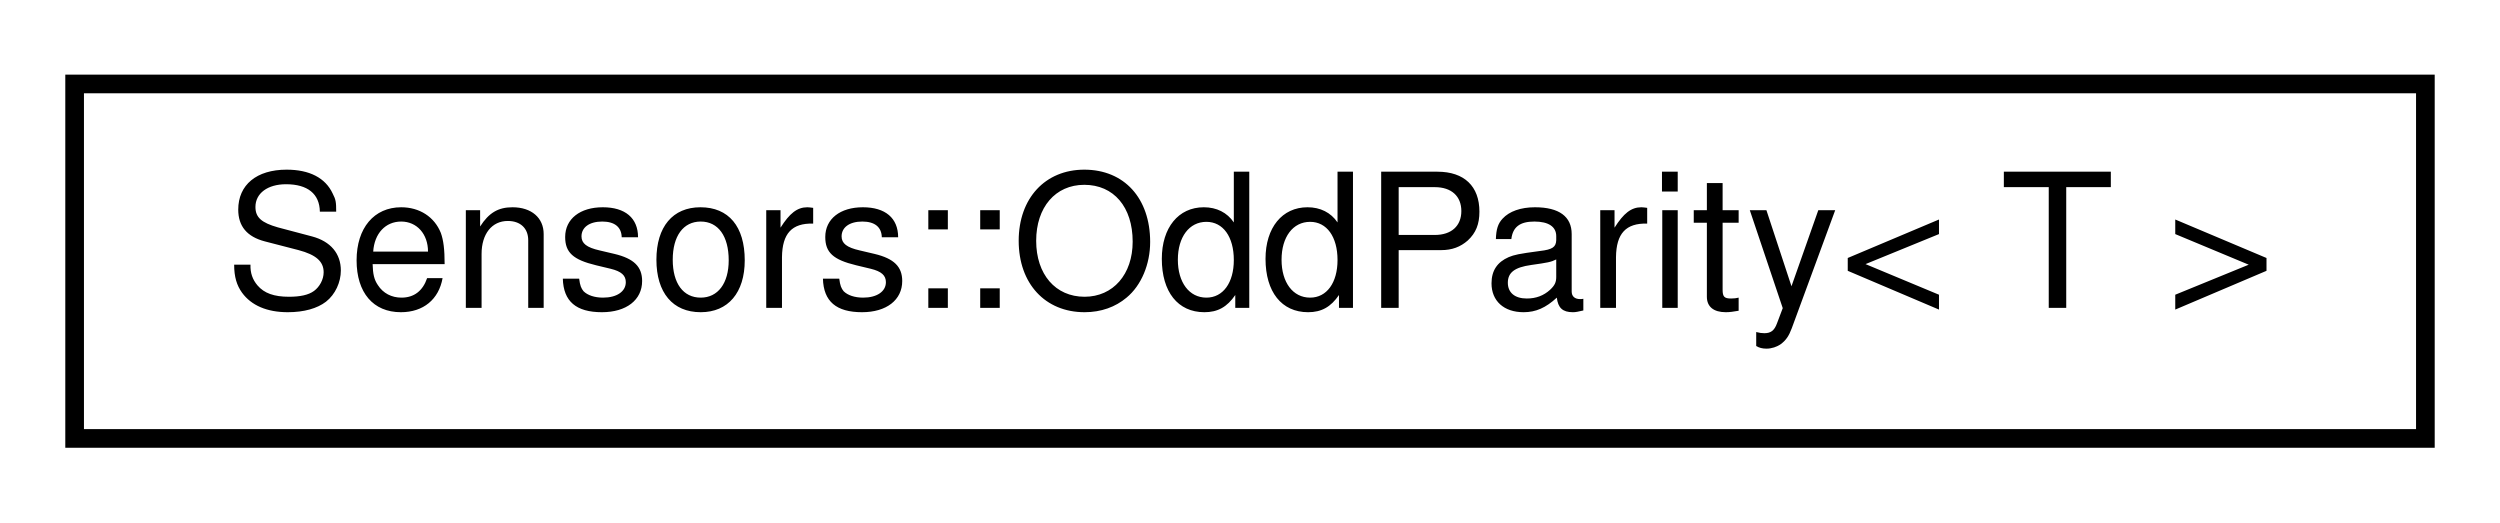
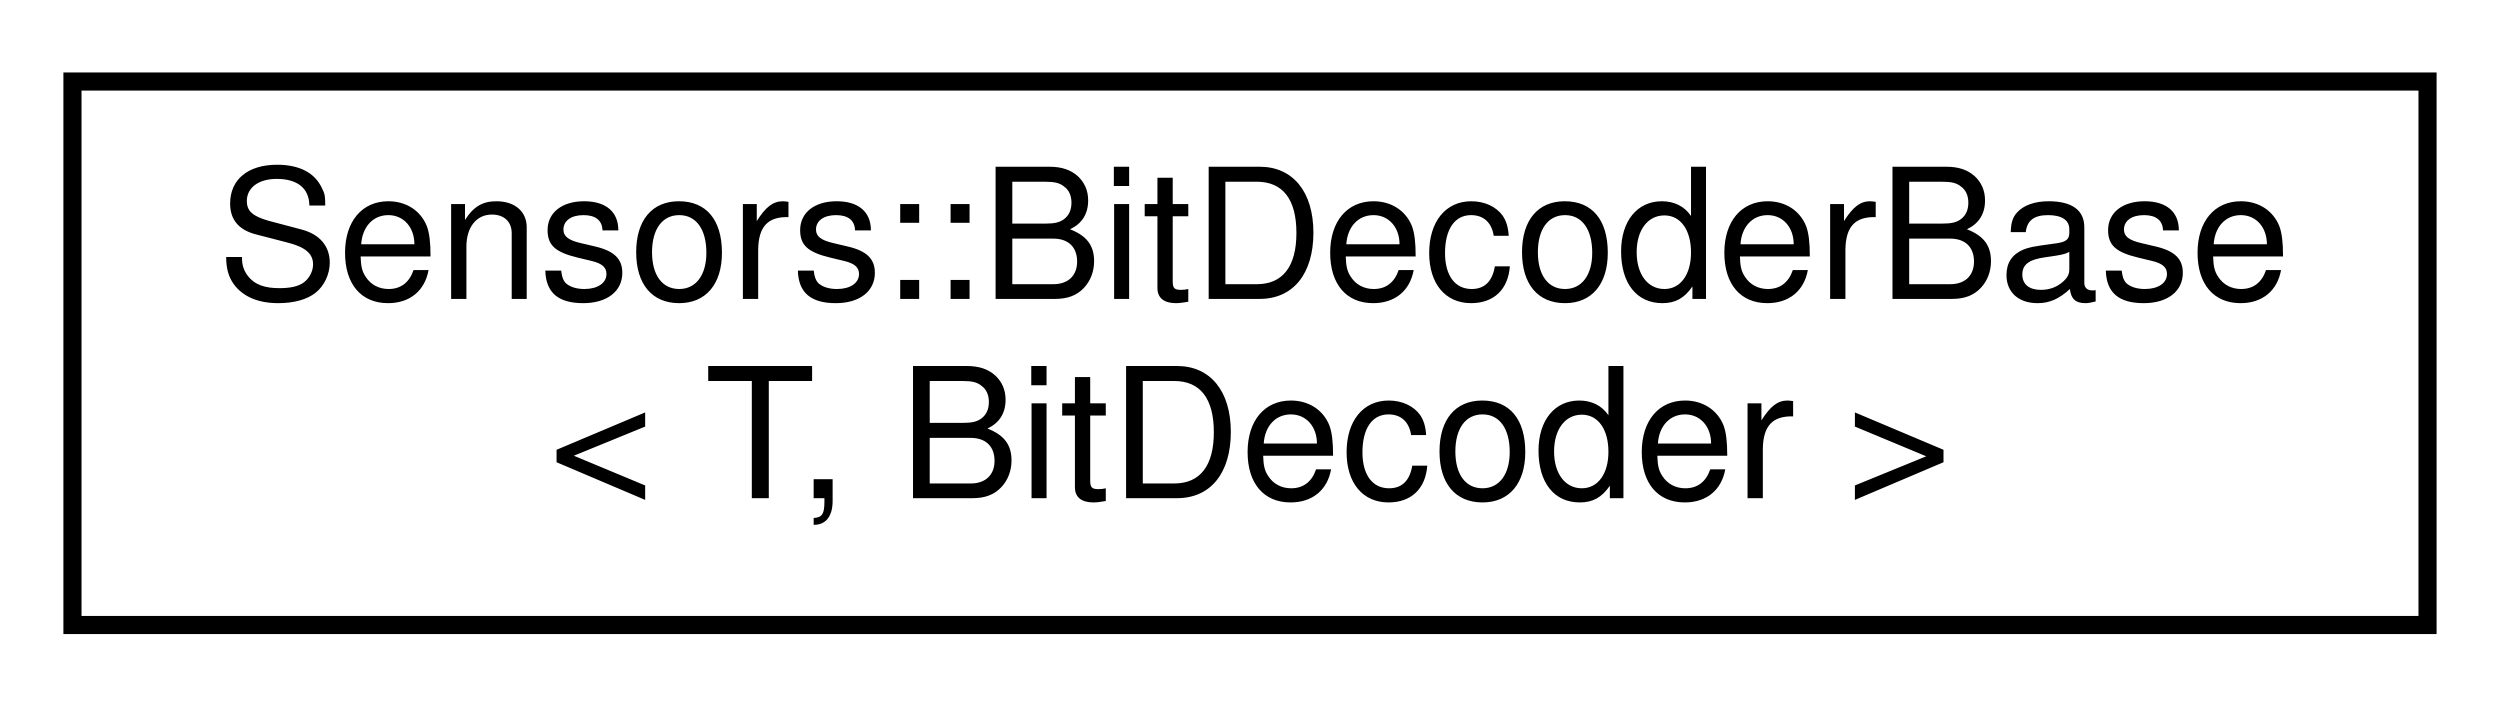
- <svg xmlns="http://www.w3.org/2000/svg" xmlns:xlink="http://www.w3.org/1999/xlink" width="134pt" height="28pt" viewBox="0.00 0.00 134.00 28.00">
-   <g id="graph0" class="graph" transform="scale(1 1) rotate(0) translate(4 24)">
+ <svg xmlns="http://www.w3.org/2000/svg" xmlns:xlink="http://www.w3.org/1999/xlink" width="138pt" height="39pt" viewBox="0.00 0.00 138.00 39.00">
+   <g id="graph0" class="graph" transform="scale(1 1) rotate(0) translate(4 35)">
    <g id="node1" class="node">
      <g id="a_node1">
-         <a xlink:href="group__libsensors__bitdecoder.html#structSensors_1_1OddParity" target="_top" xlink:title="Configuration parameter for BitDecoder that enables odd parity checking. ">
-           <polygon fill="none" stroke="black" points="0,-0.5 0,-19.5 126,-19.5 126,-0.5 0,-0.5" />
-           <text text-anchor="middle" x="63" y="-7.5" font-family="Helvetica,sans-Serif" font-size="10.00">Sensors::OddParity&lt; T &gt;</text>
+         <a xlink:href="group__libsensors__bitdecoder.html#classSensors_1_1BitDecoderBase" target="_top" xlink:title="BitDecoder base implementation. ">
+           <polygon fill="none" stroke="black" points="0,-0.5 0,-30.5 130,-30.5 130,-0.5 0,-0.5" />
+           <text text-anchor="start" x="8" y="-18.5" font-family="Helvetica,sans-Serif" font-size="10.00">Sensors::BitDecoderBase</text>
+           <text text-anchor="middle" x="65" y="-7.5" font-family="Helvetica,sans-Serif" font-size="10.00">&lt; T, BitDecoder &gt;</text>
        </a>
      </g>
    </g>
  </g>
</svg>
